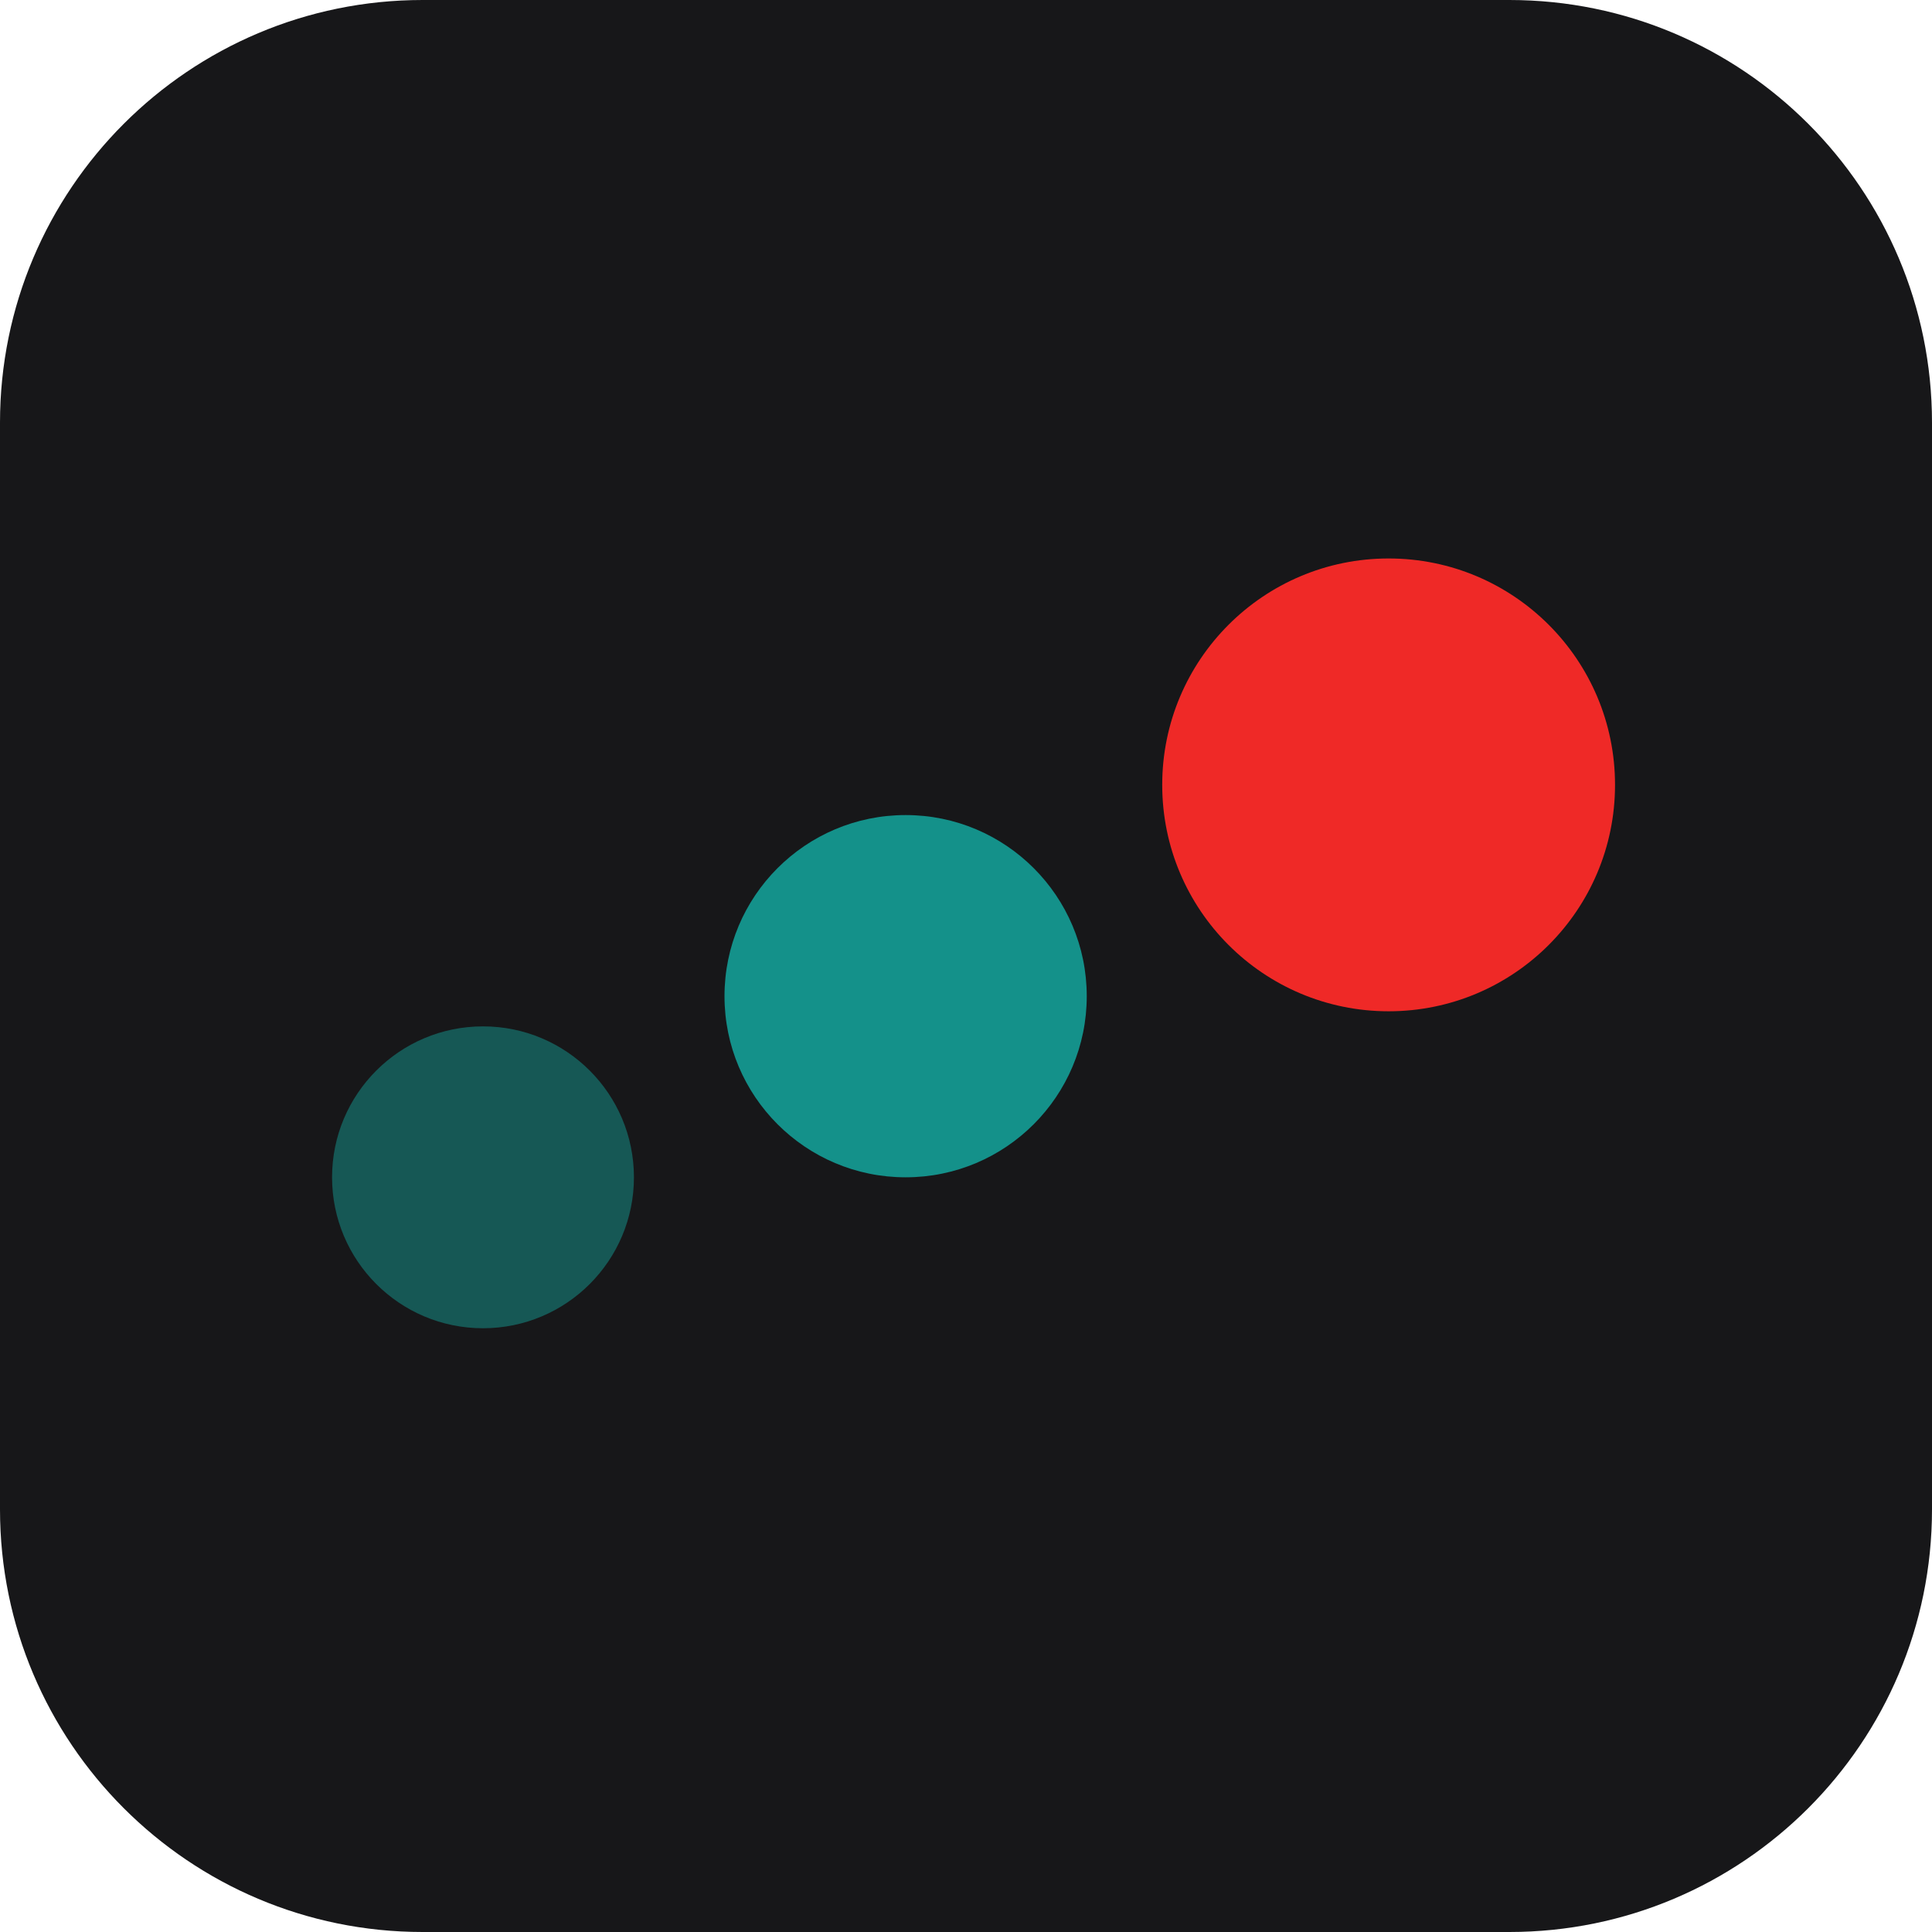
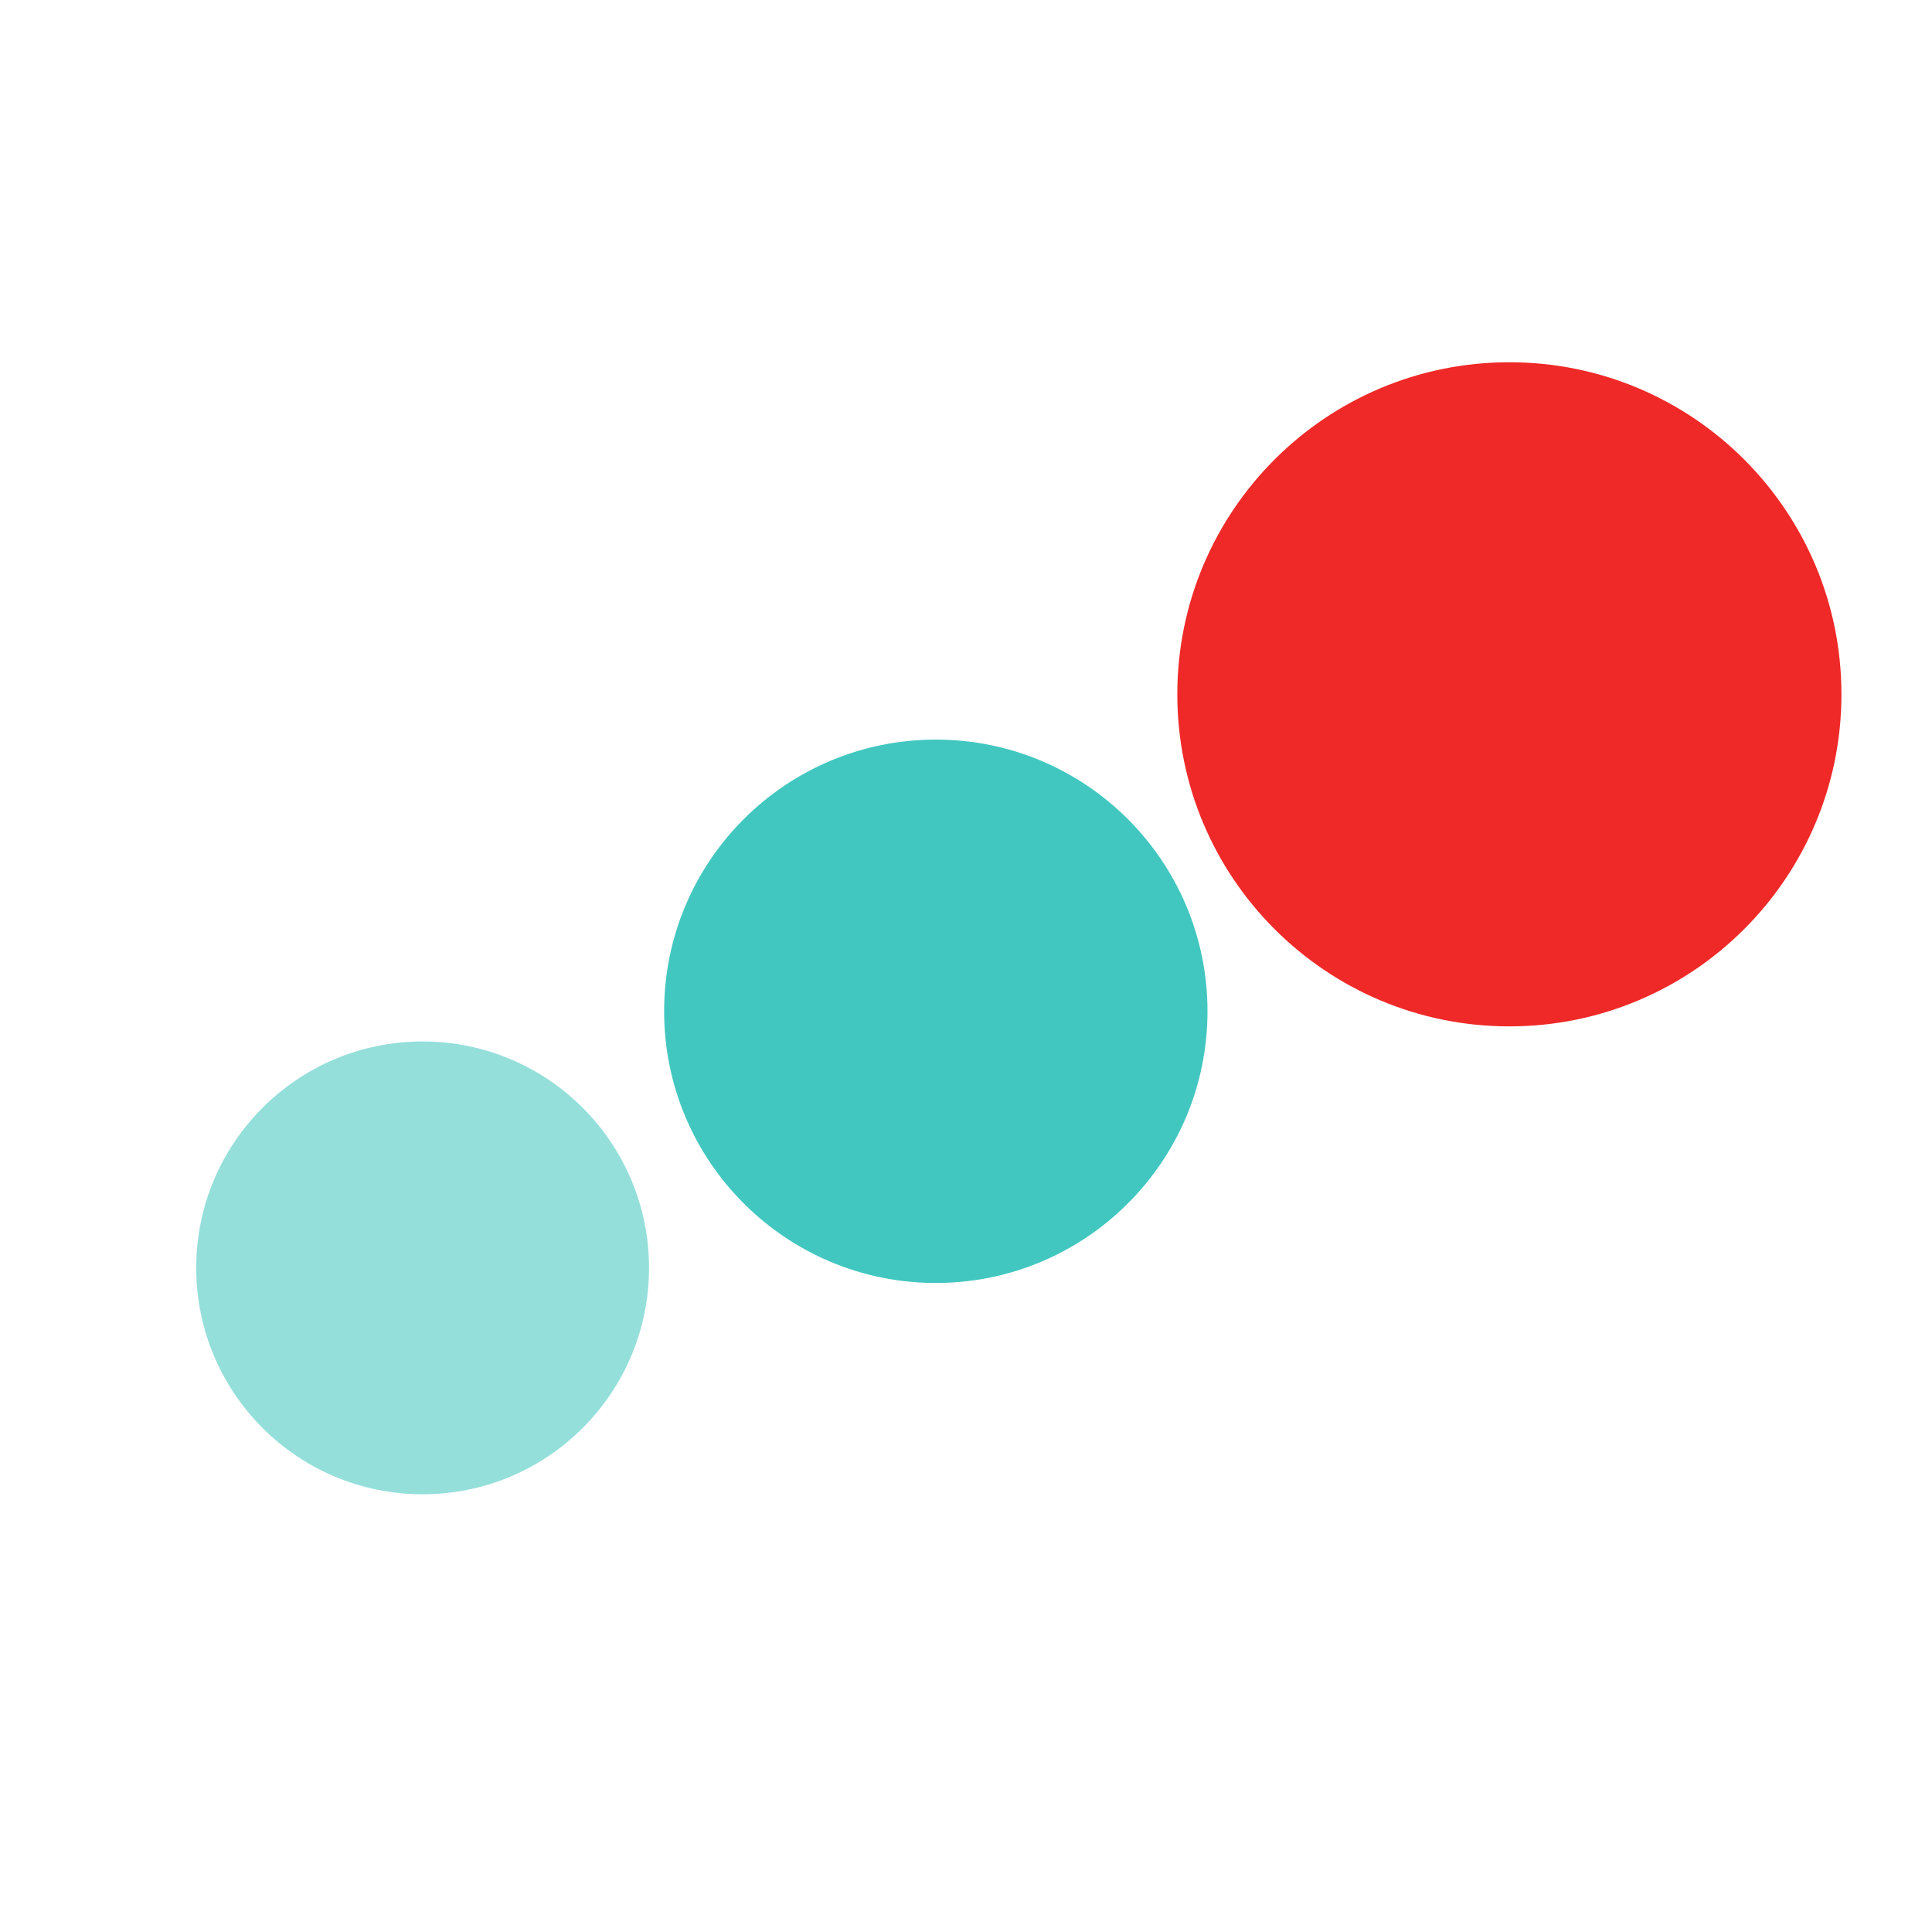
<svg xmlns="http://www.w3.org/2000/svg" viewBox="0 0 64 64">
-   <rect width="64" height="64" rx="14" fill="#171719" />
-   <circle cx="16" cy="39" r="5" fill="#13B9B0" opacity=".4" />
-   <circle cx="30" cy="33" r="6" fill="#13B9B0" opacity=".75" />
-   <circle cx="46" cy="26" r="7.5" fill="#EF2927" />
+   <circle cx="14" cy="42" r="7.5" fill="#13B9B0" opacity=".45" />
+   <circle cx="31" cy="33.5" r="9" fill="#13B9B0" opacity=".8" />
+   <circle cx="50" cy="23" r="11" fill="#EF2927" />
</svg>
